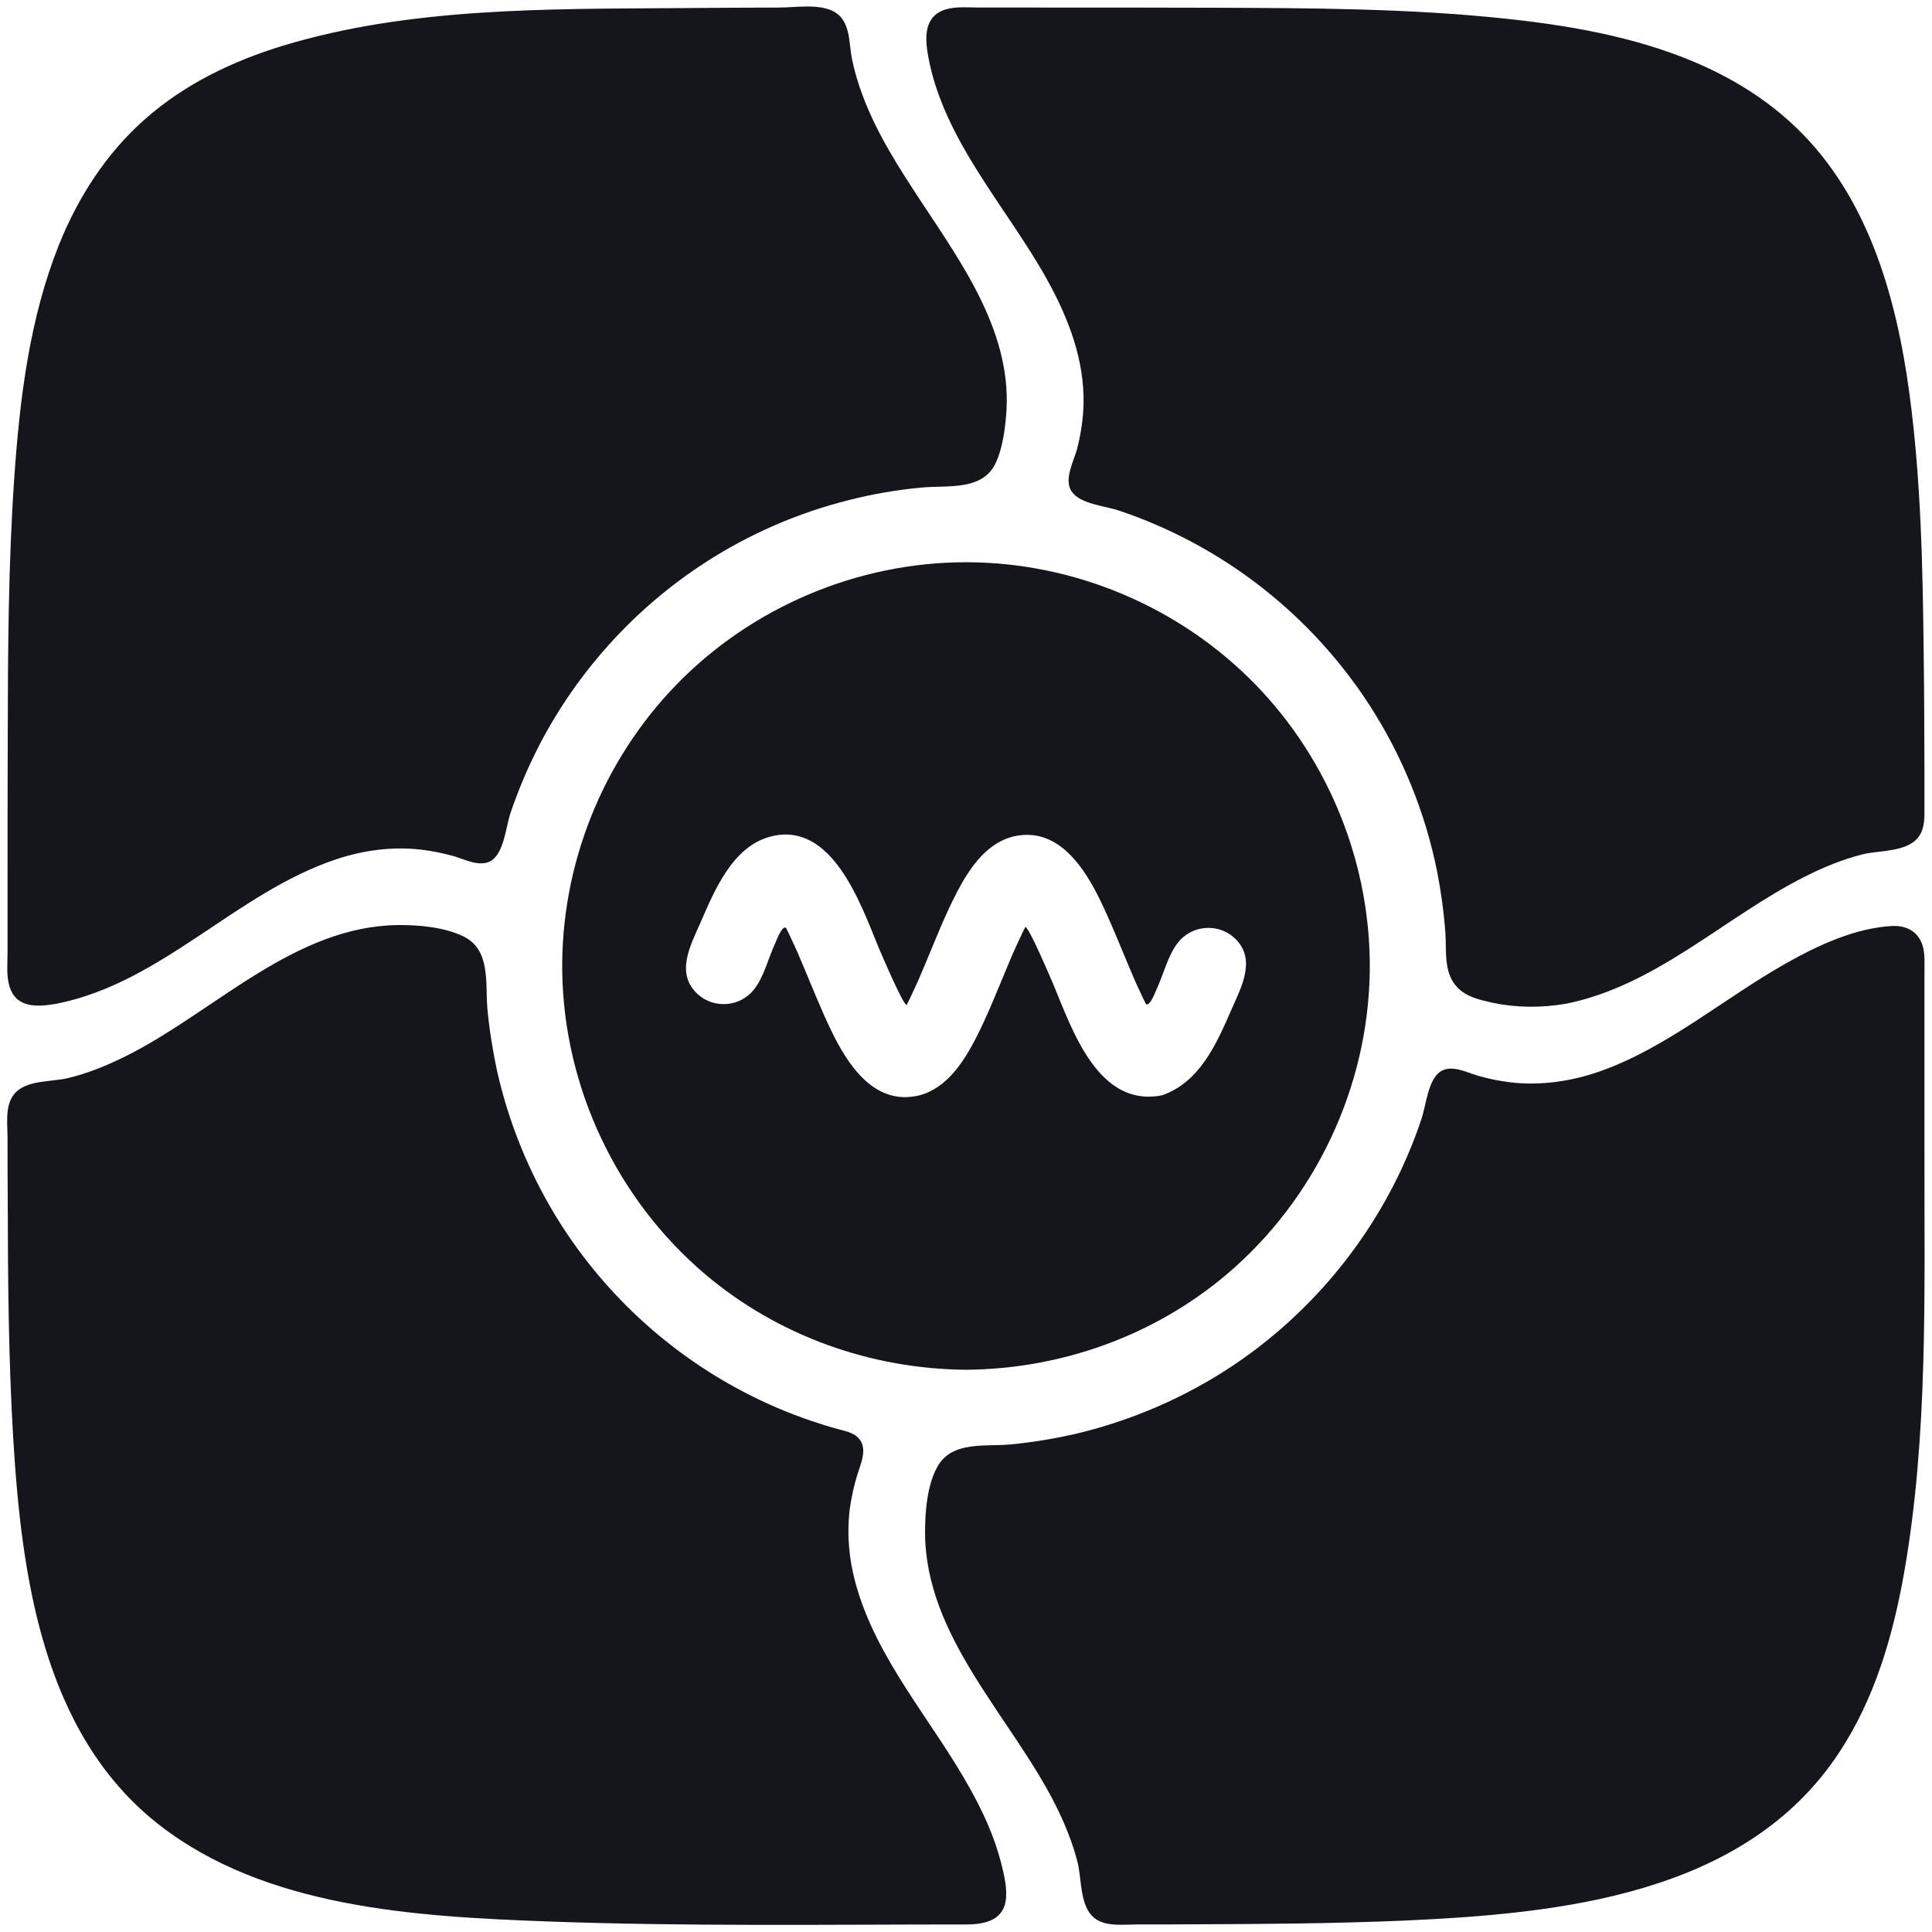
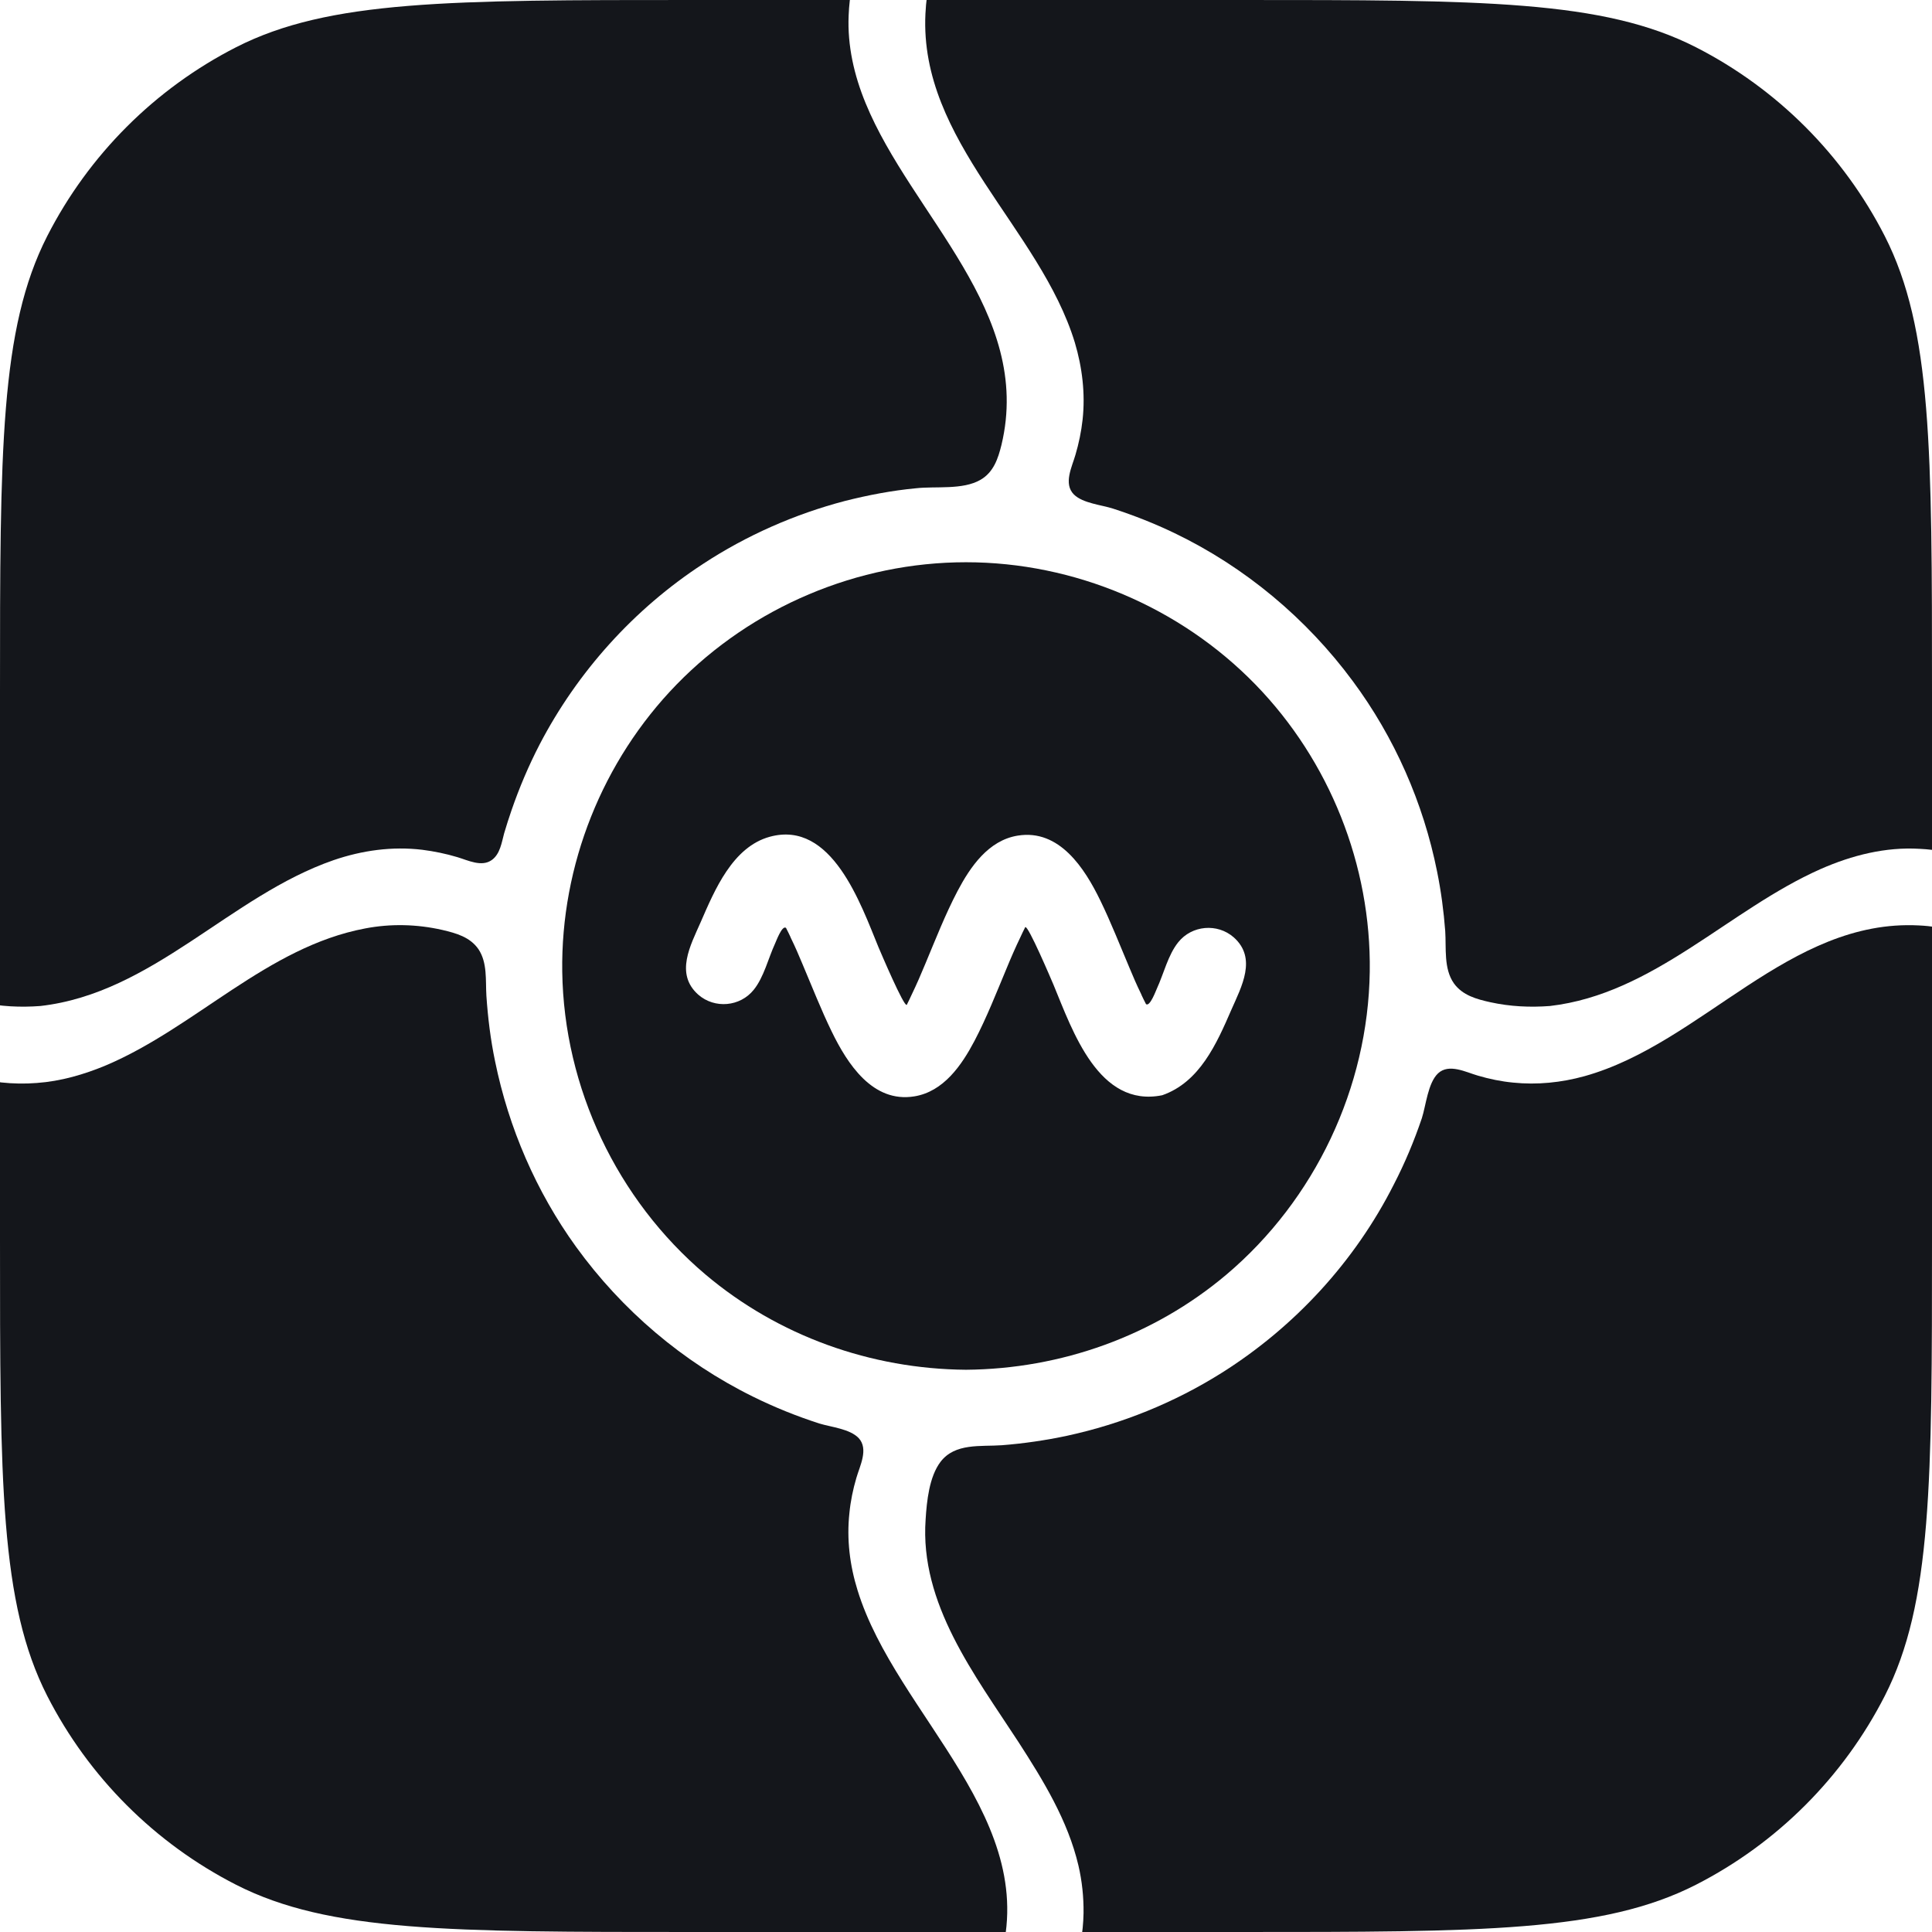
<svg xmlns="http://www.w3.org/2000/svg" width="1024" height="1024" viewBox="0 0 1024 1024">
-   <defs />
-   <path d="M30 532C86.2 520.8 125.1 473 178.6 455.3C192.9 450.6 208 448.6 223 450.3C229 451 234.8 452.2 240.6 453.8C246.6 455.6 254.9 460 260.8 455.9C267.2 451.3 268.2 438.1 270.5 431.1C274.7 418.7 279.8 406.7 285.7 395.2C306 356 336.4 322.4 373.4 298.4C396.9 283.1 422.9 271.8 450.1 265C462.7 261.8 475.6 259.6 488.6 258.4C502.7 257.1 521.5 260.4 528.2 244.4C531.3 237.2 532.5 228.7 533.2 221C537.3 177.6 510.4 140.5 487.8 106.2C476.3 88.7 464.8 70.8 457.4 51.1C454.9 44.6 452.9 37.8 451.5 31C449.9 22.7 450.8 11.5 442.6 6.5C434.7 1.7 421.8 4 413 4C395 4.1 377 4.1 359 4.3C289.9 4.8 217.2 3.9 150.4 24.1C123.6 32.2 97.9 44.5 76.8 63.2C56.4 81.2 41.5 104.3 31.4 129.4C15.7 168.4 10.5 211.1 7.6 252.7C4.4 298.6 4.2 344.7 4.1 390.7C4 419.8 4 448.8 4 477.8C4 486.8 4 495.8 4 504.8C4 510.7 3.3 517.1 5 522.7C8.5 534.6 20.1 533.7 30 532Z" fill="#14161B" fill-rule="evenodd" />
-   <path d="M830 532C877.9 522.4 914 486.1 956.5 464.7C966.3 459.7 976.6 455.5 987.2 452.8C996.6 450.5 1011.9 451.9 1017.6 442.5C1020.2 438.1 1020 432.9 1020 428C1020 421.9 1020 415.9 1020 409.9C1019.9 388.9 1019.9 367.9 1019.6 346.9C1019.1 300.9 1018.2 254.7 1012.1 209.1C1005 156 989.3 100.9 948.1 64C907.3 27.4 851 15.5 798.1 9.9C746.4 4.4 694.1 4.3 642.2 4.1C611.2 4 580.2 4 549.1 4C539.1 4 529.1 4 519.1 4C513.3 4 506.9 3.3 501.2 5C489.5 8.6 490.2 20.2 492 30.1C500.3 74.8 533.8 109.9 555.2 148.6C566.3 168.7 574.8 190.7 574.3 214.1C574.1 222.1 572.9 230 570.9 237.8C569.2 244.4 563.5 254.4 568.2 260.8C572.8 267.2 586 268.2 593 270.6C605.3 274.7 617.3 279.8 628.9 285.8C668.1 306 701.7 336.5 725.7 373.5C743.1 400.3 755.4 430.5 761.7 461.9C763.8 472.7 765.3 483.6 766.1 494.6C766.7 504.2 765.1 515.6 772.3 523.2C777.2 528.5 784.5 530 791.2 531.5C804.1 534.2 817.1 534.2 830 532Z" fill="#14161B" fill-rule="evenodd" />
-   <path d="M512 1020C521 1020 531.2 1018.3 533 1007.7C534.1 1001.1 532.1 993.4 530.5 987C527 973.4 521.1 960.5 514.3 948.3C494.2 911.9 464.2 879.4 453.3 838.5C449.9 825.9 448.8 812.8 450.4 799.8C451.2 793.9 452.5 788 454.2 782.3C456 776.2 460.2 767.9 455.1 762.3C452.4 759.3 448 758.5 444.3 757.5C439.5 756.2 434.7 754.7 430 753.1C417.6 748.9 405.7 743.8 394.1 737.7C351.5 715.5 315.5 681 291.5 639.4C278.5 616.8 268.9 592.3 263.3 566.9C261 556.1 259.3 545.2 258.3 534.3C257.2 521.1 260.1 503.7 246 496.5C235.8 491.4 222.1 490.2 210.8 490.3C156.5 491 114.8 535 69.2 558.5C58.5 564 47.4 568.7 35.7 571.5C27 573.5 13.7 572.3 7.5 579.9C2.5 586.1 4 595.8 4 603.2C4 614.2 4 625.2 4.1 636.2C4.2 678.2 4.5 720.3 7 762.2C11.4 834.9 22.5 918.3 83.6 966.6C140.4 1011.4 220.5 1015.8 289.9 1018.4C363.8 1021.1 438 1020 512 1020Z" fill="#14161B" fill-rule="evenodd" />
-   <path d="M743.2 1018C826.1 1014.3 924.7 1004.8 974.7 929C993.6 900.5 1003.3 867.1 1009.2 833.7C1022 761 1019.9 685.7 1020 612.1C1020 588.1 1020 564.1 1020 540C1020 532 1020 524 1020 516C1020 511.1 1020.4 505.9 1019 501.1C1016.6 493.6 1010.3 490.4 1002.8 490.8C983 491.9 963.5 501.1 946.6 510.6C913.6 529.2 884.1 555 848.1 567.8C832.9 573.1 816.9 575.5 800.9 573.7C794.9 573 789 571.8 783.2 570.1C777.3 568.4 769 563.9 763.1 568.2C756.8 572.9 755.8 586 753.4 593.1C749.3 605.4 744.2 617.4 738.2 629C718.4 667.2 688.9 700.2 653 724.1C628 740.7 600 752.8 570.8 759.8C559.1 762.5 547.2 764.5 535.3 765.6C522.2 766.8 504.7 763.7 497 777.1C491.4 786.9 490.3 801.1 490.3 812.2C490.4 867.6 535.9 909.9 559.4 956.6C564.3 966.4 568.5 976.6 571.2 987.3C573.5 996.7 572.1 1012 581.5 1017.6C587.5 1021.1 595.5 1020 602.1 1020C613.1 1020 624.1 1020 635.2 1019.9C671.2 1019.8 707.2 1019.5 743.2 1018Z" fill="#14161B" fill-rule="evenodd" />
+   <defs>
+     <clipPath id="sq">
+       <path d="M657 0C785.5 0 849.7 0 898.8 25C941.9 47 977 82.1 999 125.2C1024 174.3 1024 238.5 1024 367L1024 657C1024 785.5 1024 849.7 999 898.8C977 941.9 941.9 977 898.8 999C849.7 1024 785.5 1024 657 1024L367 1024C238.5 1024 174.3 1024 125.2 999C82.1 977 47 941.9 25 898.8C0 849.7 0 785.5 0 657L0 367C0 238.5 0 174.3 25 125.2C47 82.1 82.1 47 125.2 25C174.3 0 238.5 0 367 0Z" />
+     </clipPath>
+   </defs>
+   <g clip-path="url(#sq)">
+     <path d="M21.4 533.2C81.1 526.4 121.9 474.9 176.8 455.9C192 450.7 207.9 448.5 223.8 450.4C230.1 451.2 236.4 452.5 242.4 454.3C248.1 456 255.3 459.7 260.7 455.8C265.1 452.6 265.9 446.5 267.2 441.7C268.4 437.6 269.7 433.6 271.1 429.5C275.2 417.6 280.2 405.8 286 394.6C306.1 356 336.1 322.7 372.6 298.9C395.6 283.8 421.2 272.5 447.9 265.5C460.2 262.4 472.7 260 485.4 258.8C496 257.6 510.2 259.8 519.7 254.3C526.6 250.3 529 243.1 530.8 235.8C547.7 165.3 483.2 114.2 458.8 54.7C452.7 39.9 449.1 24.2 449.8 8.2C450 2.9 450.6 -2.4 451.7 -7.6C452 -9.5 454.2 -14.8 453.2 -16.7C451.6 -19.9 438 -18 434.9 -18C422.2 -18 409.5 -18 396.8 -18C347 -18 297.1 -18 247.3 -18C186.9 -18 126.5 -18 66.1 -18C47 -18 27.9 -18 8.8 -18C3.5 -18 -1.8 -18 -7.1 -18C-9.5 -18 -14.5 -18.8 -16.6 -18C-20 -16.6 -18 -0.4 -18 2.9C-18 17.7 -18 32.6 -18 47.4C-18 106.8 -18 166.1 -18 225.5C-18 294.4 -18 363.3 -18 432.2C-18 453.4 -18 474.6 -18 495.8C-18 503.2 -18 510.6 -18 518C-18 520.7 -18.8 525.1 -18 527.6C-17 530.4 -12.5 530.7 -10.2 531.2C0.3 533.5 10.8 534 21.4 533.2Z" fill="#14161B" />
+     <path d="M821.5 533.2C876.6 526.8 916.2 482.2 965 460.6C981.6 453.3 999.4 448.8 1017.5 449.9C1021.8 450.1 1026 450.6 1030.1 451.4C1032.6 451.8 1040.3 455.2 1042 452.2C1043.1 450.4 1042 448 1042 445.9C1042 440.6 1042 435.3 1042 430C1042 411.9 1042 393.9 1042 375.9C1042 316.5 1042 257.2 1042 197.8C1042 145.9 1042 93.9 1042 42C1042 27.2 1042 12.3 1042 -2.5C1042 -5 1043.5 -16.5 1041.6 -18C1040 -19.3 1037.3 -18 1035.2 -18C1028.9 -18 1022.5 -18 1016.1 -18C996 -18 975.9 -18 955.7 -18C883.6 -18 811.6 -18 739.5 -18C681.2 -18 622.9 -18 564.6 -18C548.7 -18 532.8 -18 516.9 -18C511.6 -18 506.3 -18 501 -18C500.6 -18 495.5 -18.1 494.9 -17.6C494.6 -17.4 493.2 -11.9 493.1 -11.5C491.6 -5.3 490.8 1 490.5 7.3C487.2 74.9 551.2 120.9 569.7 181.6C573.6 194.7 575.3 208.6 573.8 222.4C573.1 228.8 571.8 235 570 241.1C568.2 247.4 563.5 256.4 569.2 262.1C574 266.8 583.9 267.6 590 269.6C601.1 273.2 612 277.5 622.6 282.6C659.8 300.5 692.4 327.7 717 361C739.1 390.8 754.4 425.5 761.7 462C763.8 472.4 765.2 482.9 766 493.5C766.6 502.5 765.1 513.4 770.6 521.2C775.2 527.6 782.7 529.6 789.9 531.2C800.4 533.5 810.9 534 821.5 533.2Z" fill="#14161B" />
+     <path d="M529 1042C554.1 965.2 475 909.6 454.5 842.8C450.4 829.6 448.7 815.8 450.2 802C450.8 795.7 452.1 789.4 453.9 783.3C455.7 777 460.5 768 455.1 762.2C450.4 757.3 440.5 756.4 434.3 754.5C422.2 750.6 410.3 745.8 399 740.2C361.9 721.9 329.6 694.4 305.3 660.8C284.2 631.6 269.6 597.8 262.4 562.5C260 551 258.6 539.5 257.8 527.8C257.3 519.6 258.4 510.3 253.6 503.1C249.1 496.6 241.7 494.6 234.5 492.9C220.9 489.8 207 489.5 193.5 492.1C141.6 501.9 103.8 544.4 56.3 564.6C44.6 569.5 32.2 573.1 19.5 574C13.3 574.5 6.8 574.4 0.5 573.7C-2.5 573.3 -16.1 568.8 -18 571.4C-18 571.4 -18 577.7 -18 577.7C-18 582 -18 586.2 -18 590.4C-18 607.4 -18 624.4 -18 641.3C-18 699.6 -18 757.9 -18 816.2C-18 870.3 -18 924.3 -18 978.4C-18 993.2 -18 1008.1 -18 1022.9C-18 1027.2 -18 1031.4 -18 1035.6C-18 1037.8 -19.5 1040.5 -18 1042C-16.7 1043.3 -7.2 1042 -5.3 1042C4.3 1042 13.8 1042 23.3 1042C60.4 1042 97.5 1042 134.6 1042C266.1 1042 397.5 1042 529 1042Z" fill="#14161B" />
+     <path d="M1042 1042C1042 912.7 1042 783.4 1042 654C1042 615.9 1042 577.7 1042 539.6C1042 529 1042 518.4 1042 507.8C1042 505.3 1043.4 496.9 1042 495C1041.8 494.7 1036.2 493.3 1035.9 493.2C1029.7 491.8 1023.5 490.8 1017.1 490.5C948.3 486.9 902.2 553 839.8 570.4C827.5 573.8 814.7 575.1 802 573.8C795.7 573.2 789.4 571.9 783.3 570.1C777 568.3 768 563.5 762.2 568.9C756.8 574 755.8 585.9 753.6 592.7C749.5 604.8 744.6 616.5 738.7 627.9C718.1 668.6 686.3 703.2 647.6 727.6C622.5 743.4 594.6 754.7 565.5 761C554.2 763.4 542.6 765.1 531 766C519.8 766.8 506.2 764.7 498.5 774.8C492.5 782.7 491.2 795.7 490.6 805.3C487.4 850 516.7 887.8 539.8 923.3C552.9 943.6 566 964.9 571.6 988.8C573.5 997 574.4 1005.4 574.3 1014C574.2 1019.3 573.7 1024.5 572.7 1029.8C572.3 1032 568.9 1040.2 571.4 1042C572.6 1043 579.2 1042 580.9 1042C590.4 1042 600 1042 609.5 1042C642.4 1042 675.2 1042 708.1 1042C819.4 1042 930.7 1042 1042 1042Z" fill="#14161B" />
+   </g>
  <path d="M512 726C562.4 725.6 611.5 708.1 650.1 675.5C697 635.8 725.1 576.5 726 515C726.8 458.6 704.7 403.2 665.4 362.8C625.4 321.7 569.4 298 512 298C454.6 298 398.6 321.7 358.6 362.8C319.3 403.2 297.2 458.6 298 515C298.9 576.5 327 635.8 373.9 675.5C412.5 708.1 461.6 725.6 512 726ZM616 580.5C582.3 587.3 568.5 546.4 558.4 522C557.2 519.2 544.9 490.2 543.4 491.4C543.3 491.5 540.8 496.7 540.8 496.8C538.2 502.2 535.8 507.7 533.5 513.3C528.1 526.2 523 539.3 516.5 551.7C509.7 564.6 500.1 578.6 484.6 581.1C462.5 584.7 449.1 563.8 440.8 546.7C435.1 535 430.4 522.9 425.3 510.9C423.4 506.3 421.4 501.7 419.2 497.2C419.2 497 416.7 491.9 416.6 491.8C414.5 490.2 411.3 499.1 410.8 500.1C407.2 507.9 404.9 517.9 399.5 524.6C392.3 533.6 378.8 534.8 370.1 527.2C357.6 516.1 366 501 371.4 488.7C378.8 471.7 388.3 448.9 408 443.5C440.9 434.5 456.2 479.2 465.6 502C466.8 504.8 479.1 533.8 480.6 532.6C480.7 532.5 483.2 527.3 483.2 527.2C485.8 521.8 488.2 516.3 490.5 510.7C495.9 497.8 501 484.7 507.5 472.3C514.3 459.4 523.9 445.4 539.4 442.9C561.5 439.3 574.9 460.2 583.2 477.3C588.9 489 593.6 501.1 598.7 513.1C600.6 517.7 602.6 522.3 604.8 526.8C604.8 527 607.3 532.1 607.4 532.2C609.5 533.8 612.7 524.9 613.2 523.9C616.8 516.1 619.1 506.1 624.5 499.4C631.7 490.4 645.2 489.2 653.9 496.8C666.4 507.9 658 523 652.6 535.3C644.8 553.3 635.8 573.6 616 580.5Z" fill="#14161B" fill-rule="evenodd" />
</svg>
